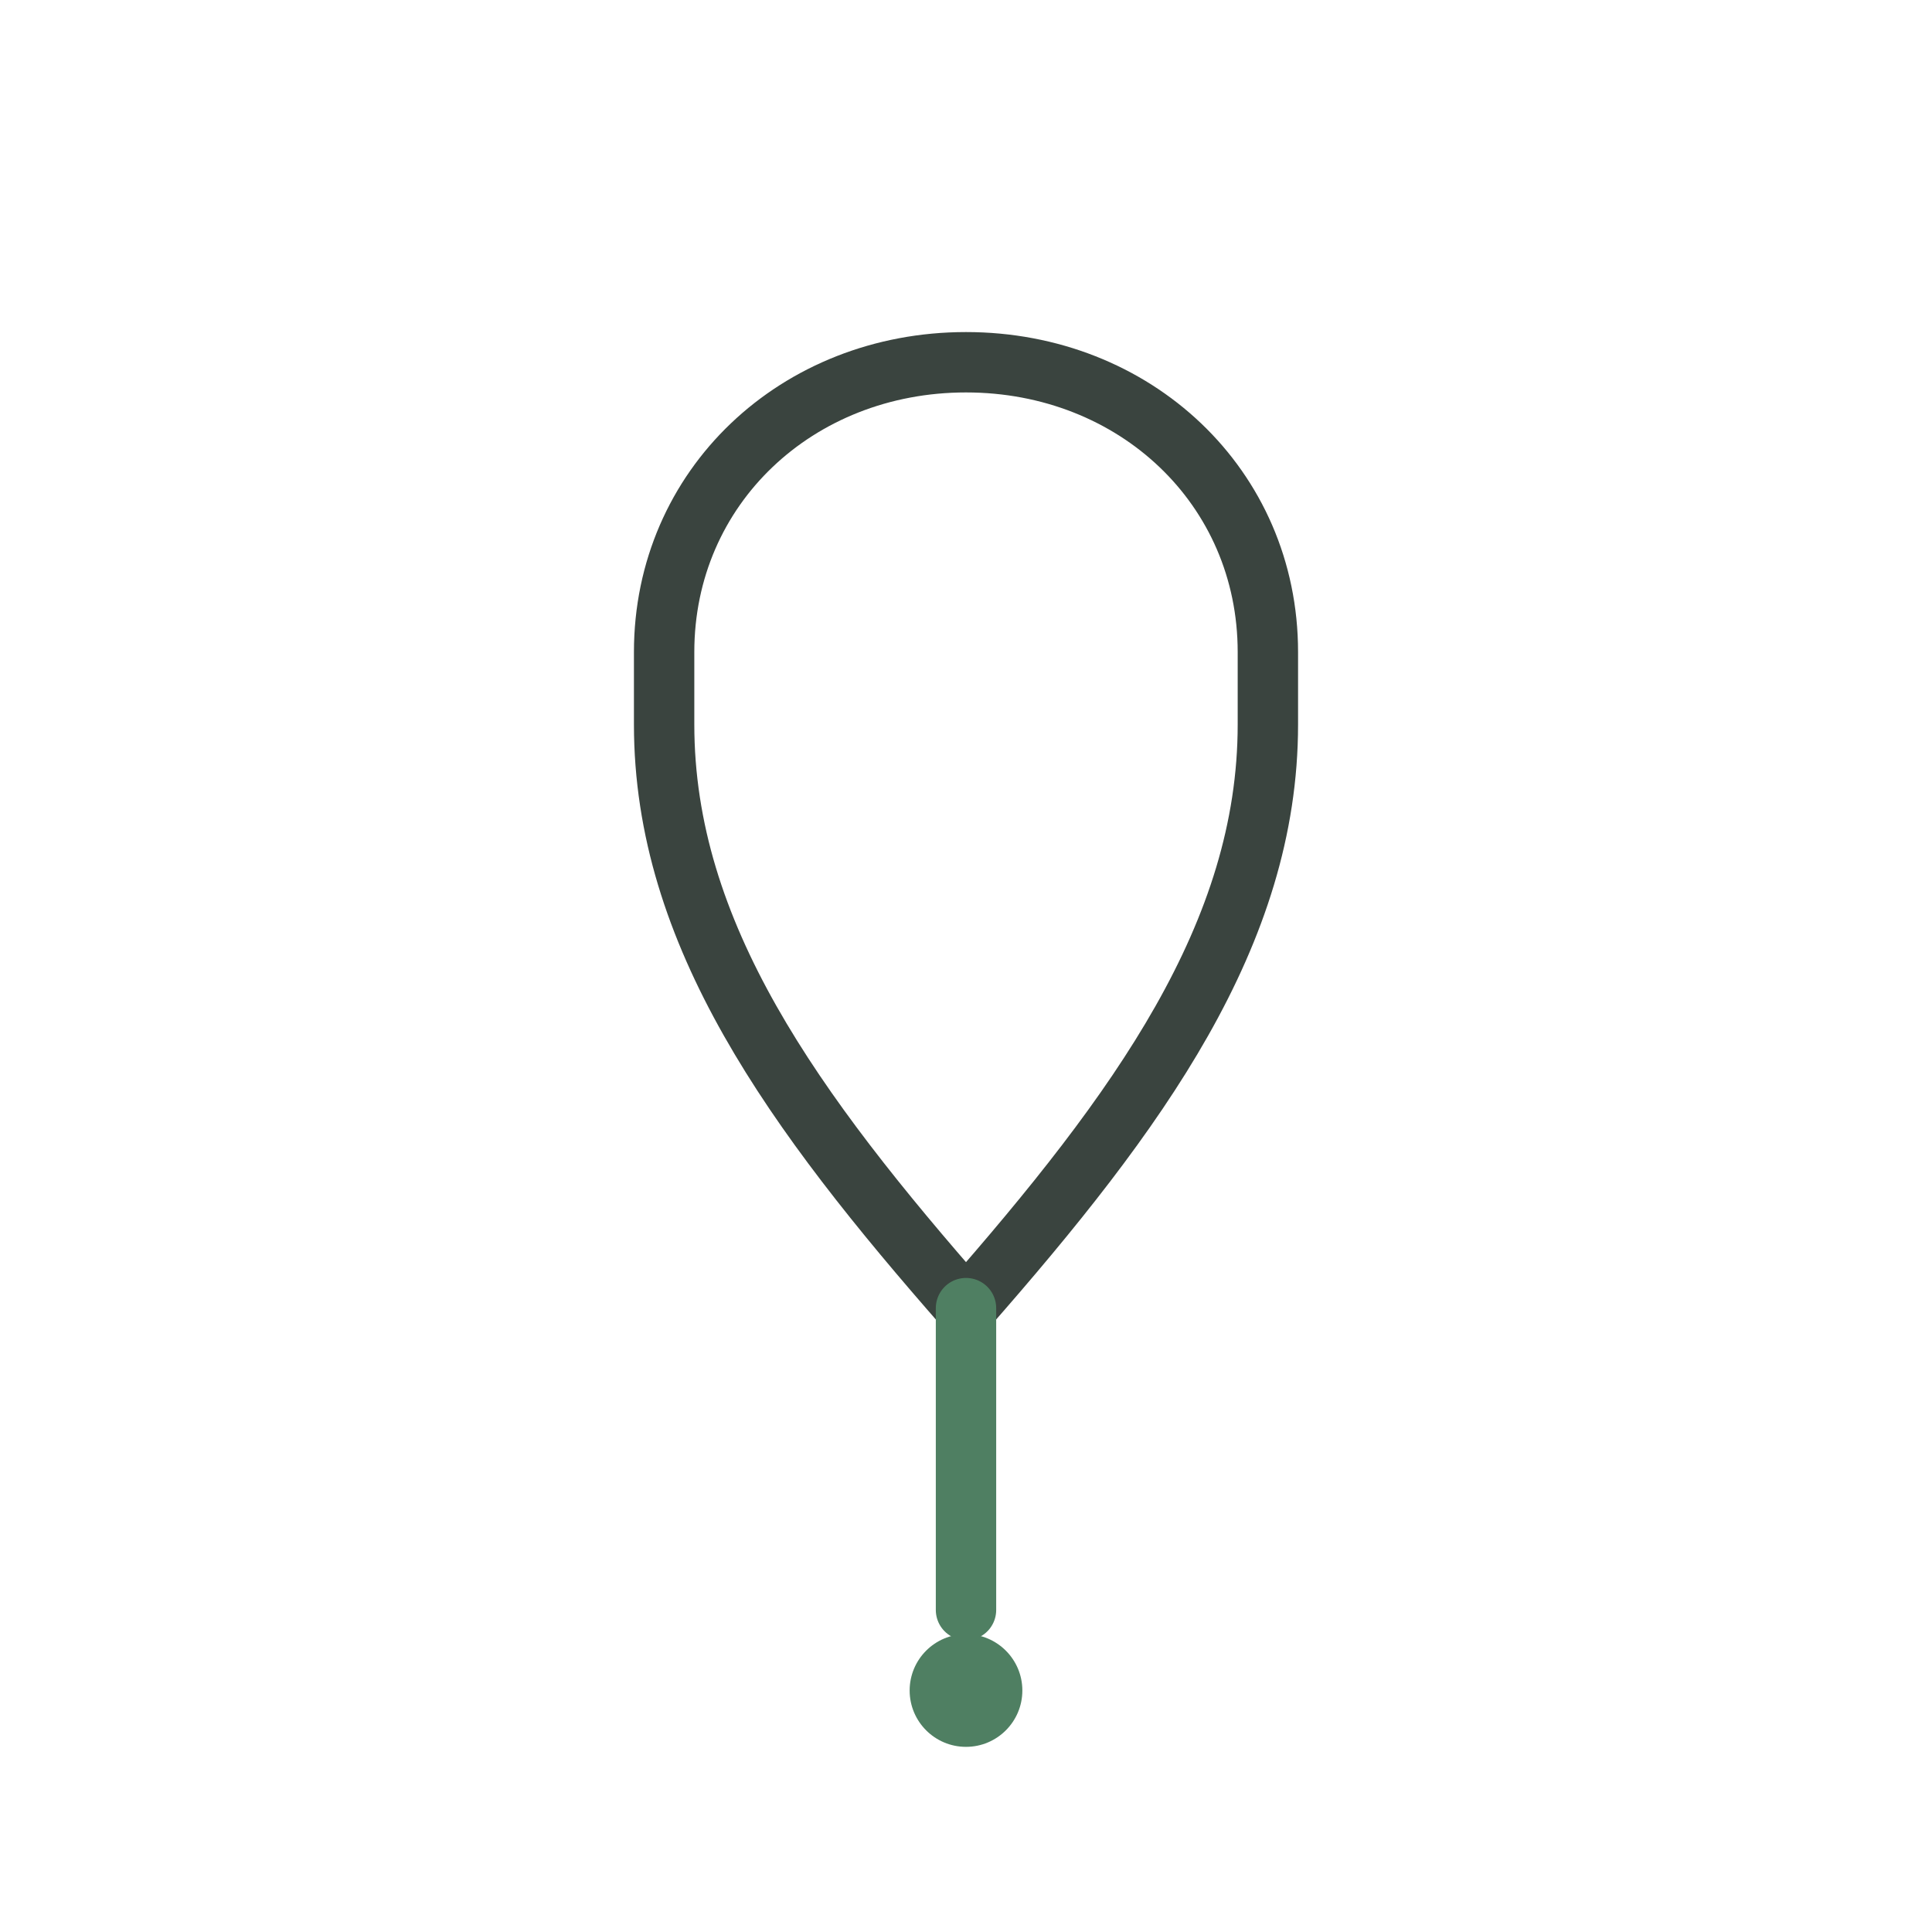
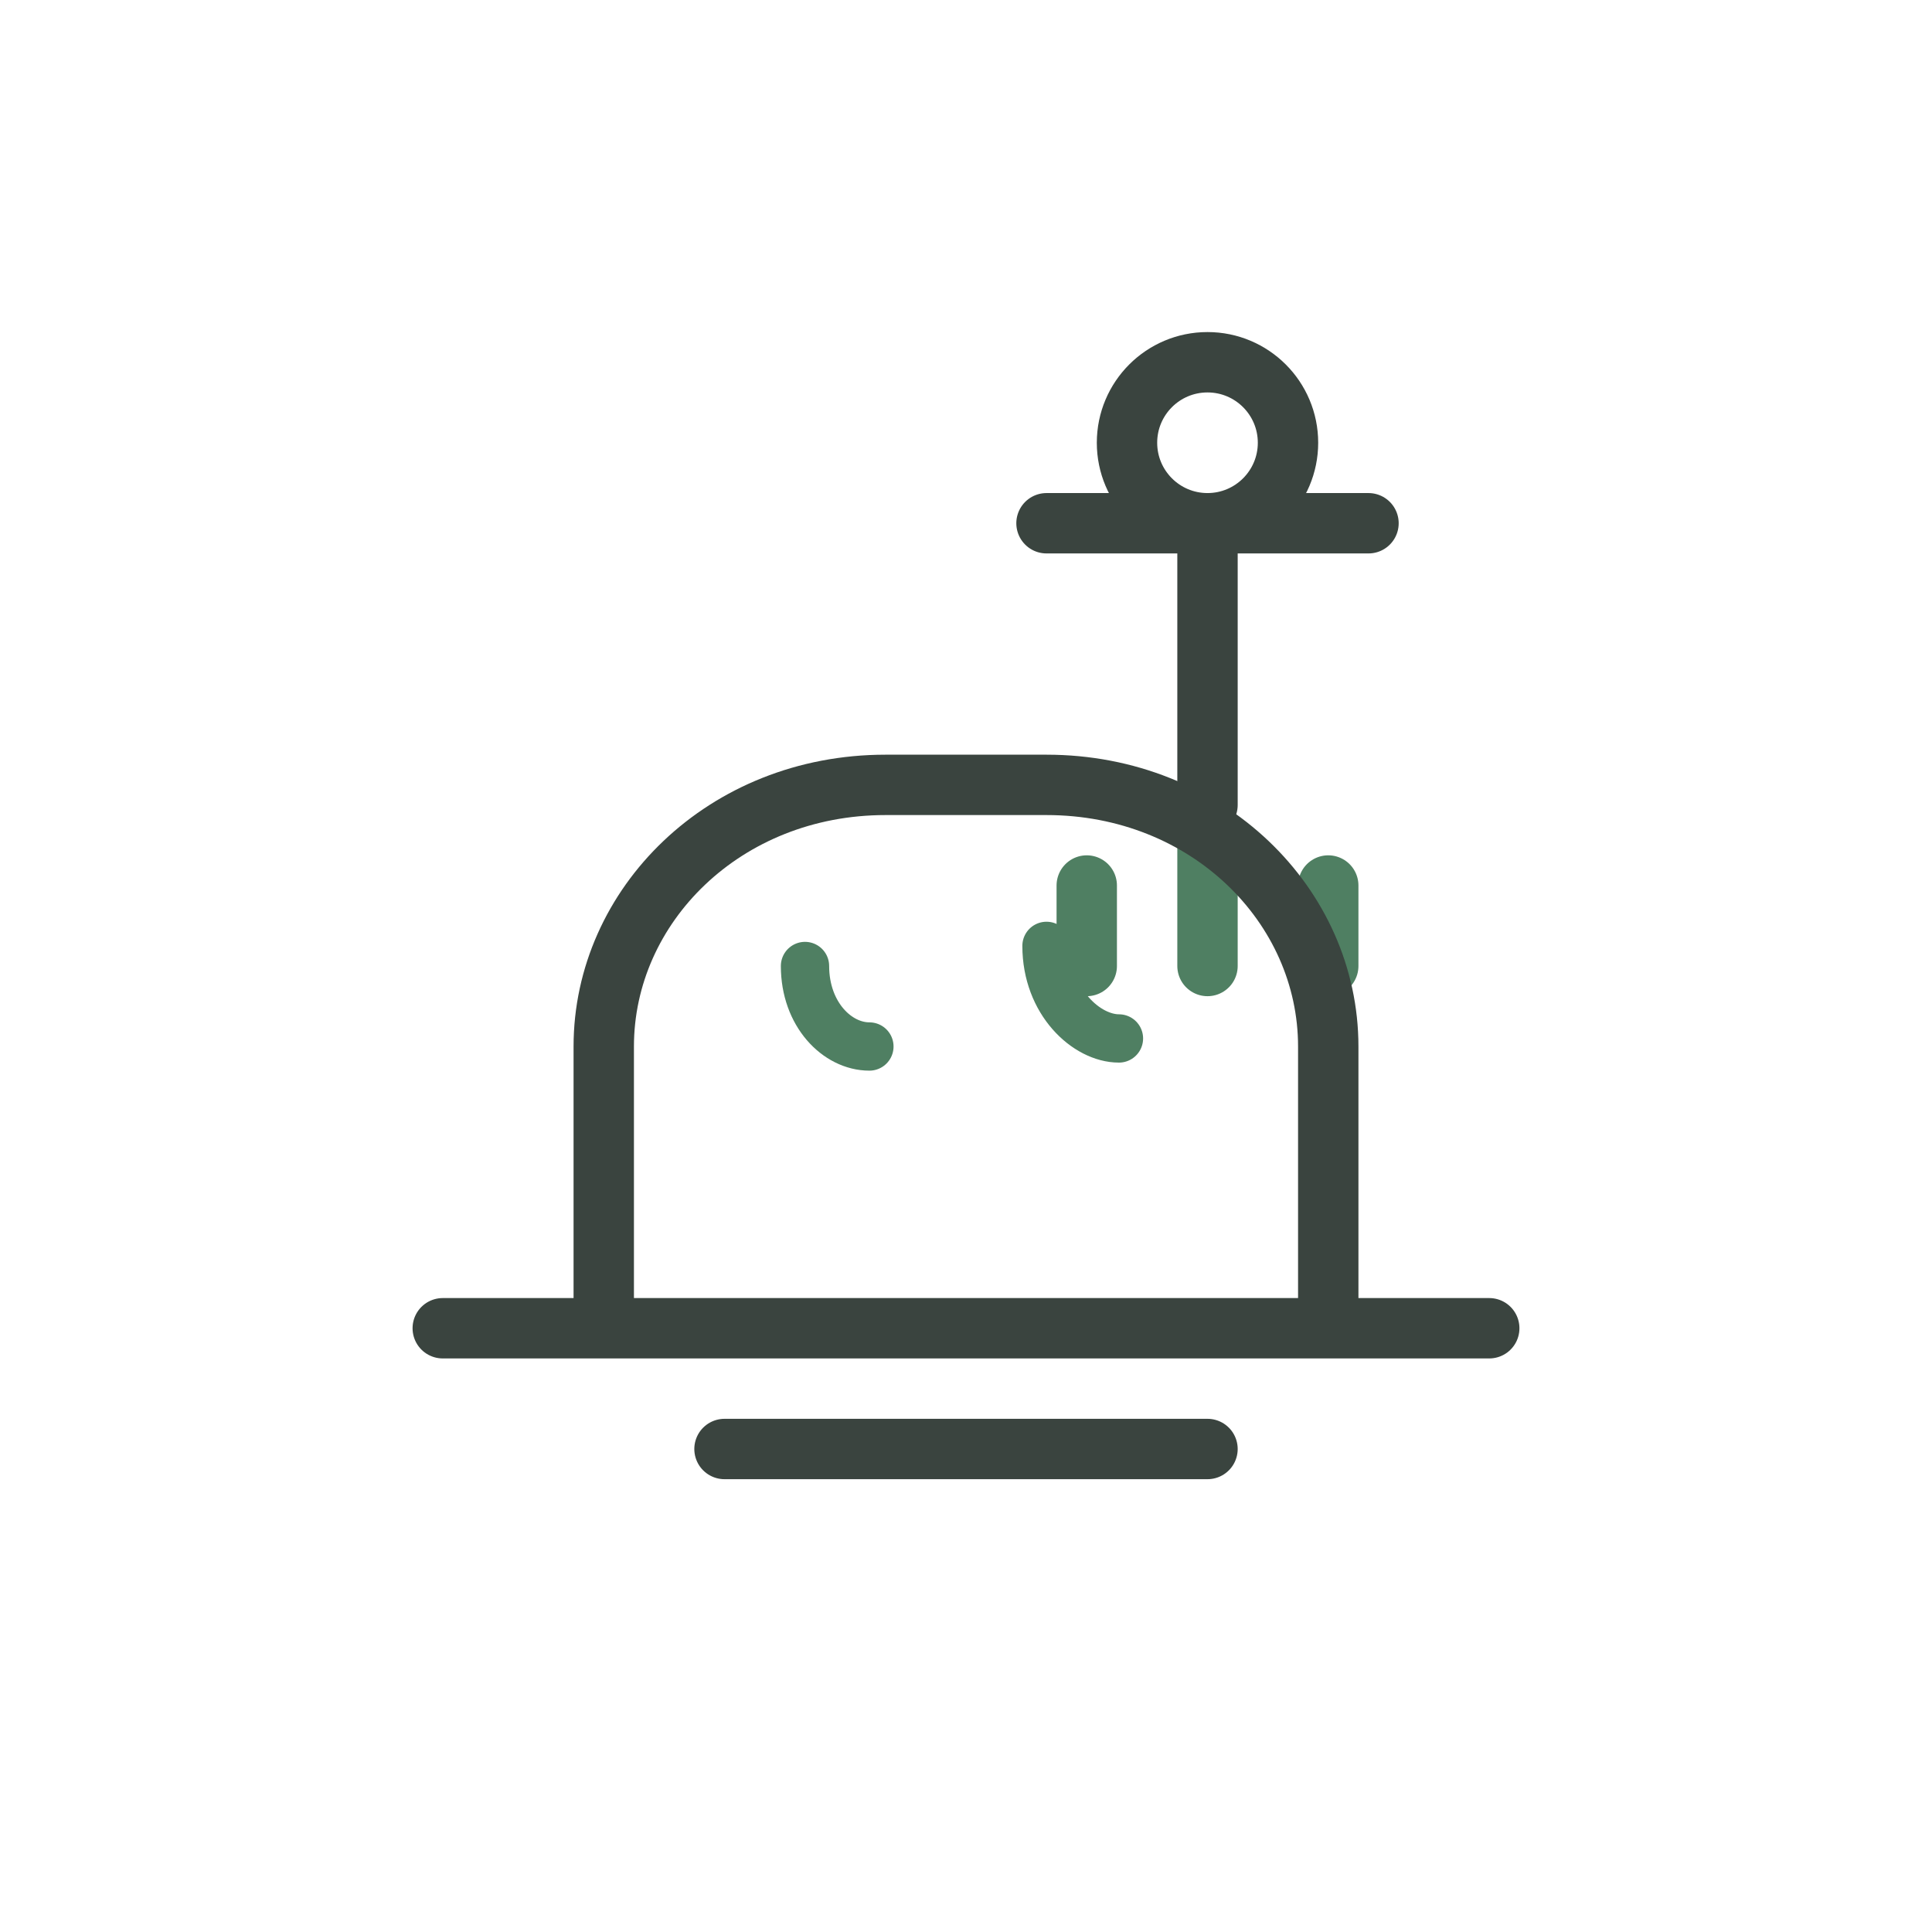
<svg xmlns="http://www.w3.org/2000/svg" viewBox="0 0 48 48" fill="none" aria-hidden="true">
-   <path d="M24 9c-4.2 0-7.5 3.1-7.5 7.2V18c0 5.2 3.2 9.6 7.5 14.5 4.3-4.9 7.5-9.3 7.5-14.5v-1.8C31.5 12.1 28.2 9 24 9z" stroke="#3a443f" stroke-width="1.5" stroke-linejoin="round" />
-   <path d="M24 32.5V40" stroke="#4f7f62" stroke-width="1.5" stroke-linecap="round" />
-   <circle cx="24" cy="42" r="1.4" fill="#4f7f62" />
+   <path d="M30 13v7" stroke="#3a443f" stroke-width="1.5" stroke-linecap="round" />
+   <path d="M26 13h8" stroke="#3a443f" stroke-width="1.5" stroke-linecap="round" />
+   <circle cx="30" cy="11" r="2" stroke="#3a443f" stroke-width="1.5" />
+   <path d="M27 22v2M30 21v3M33 22v2" stroke="#4f7f62" stroke-width="1.5" stroke-linecap="round" />
+   <path d="M11 33h26" stroke="#3a443f" stroke-width="1.5" stroke-linecap="round" />
+   <path d="M15 33V26c0-3.5 3-6.5 7-6.5h4c4 0 7 3 7 6.5v7" stroke="#3a443f" stroke-width="1.5" stroke-linejoin="round" />
+   <path d="M18 36h12" stroke="#3a443f" stroke-width="1.5" stroke-linecap="round" />
+   <path d="M20 24c0 1.2.8 2 1.6 2" stroke="#4f7f62" stroke-width="1.2" stroke-linecap="round" />
+   <path d="M26 23.5c0 1.4 1 2.3 1.8 2.3" stroke="#4f7f62" stroke-width="1.2" stroke-linecap="round" />
</svg>
